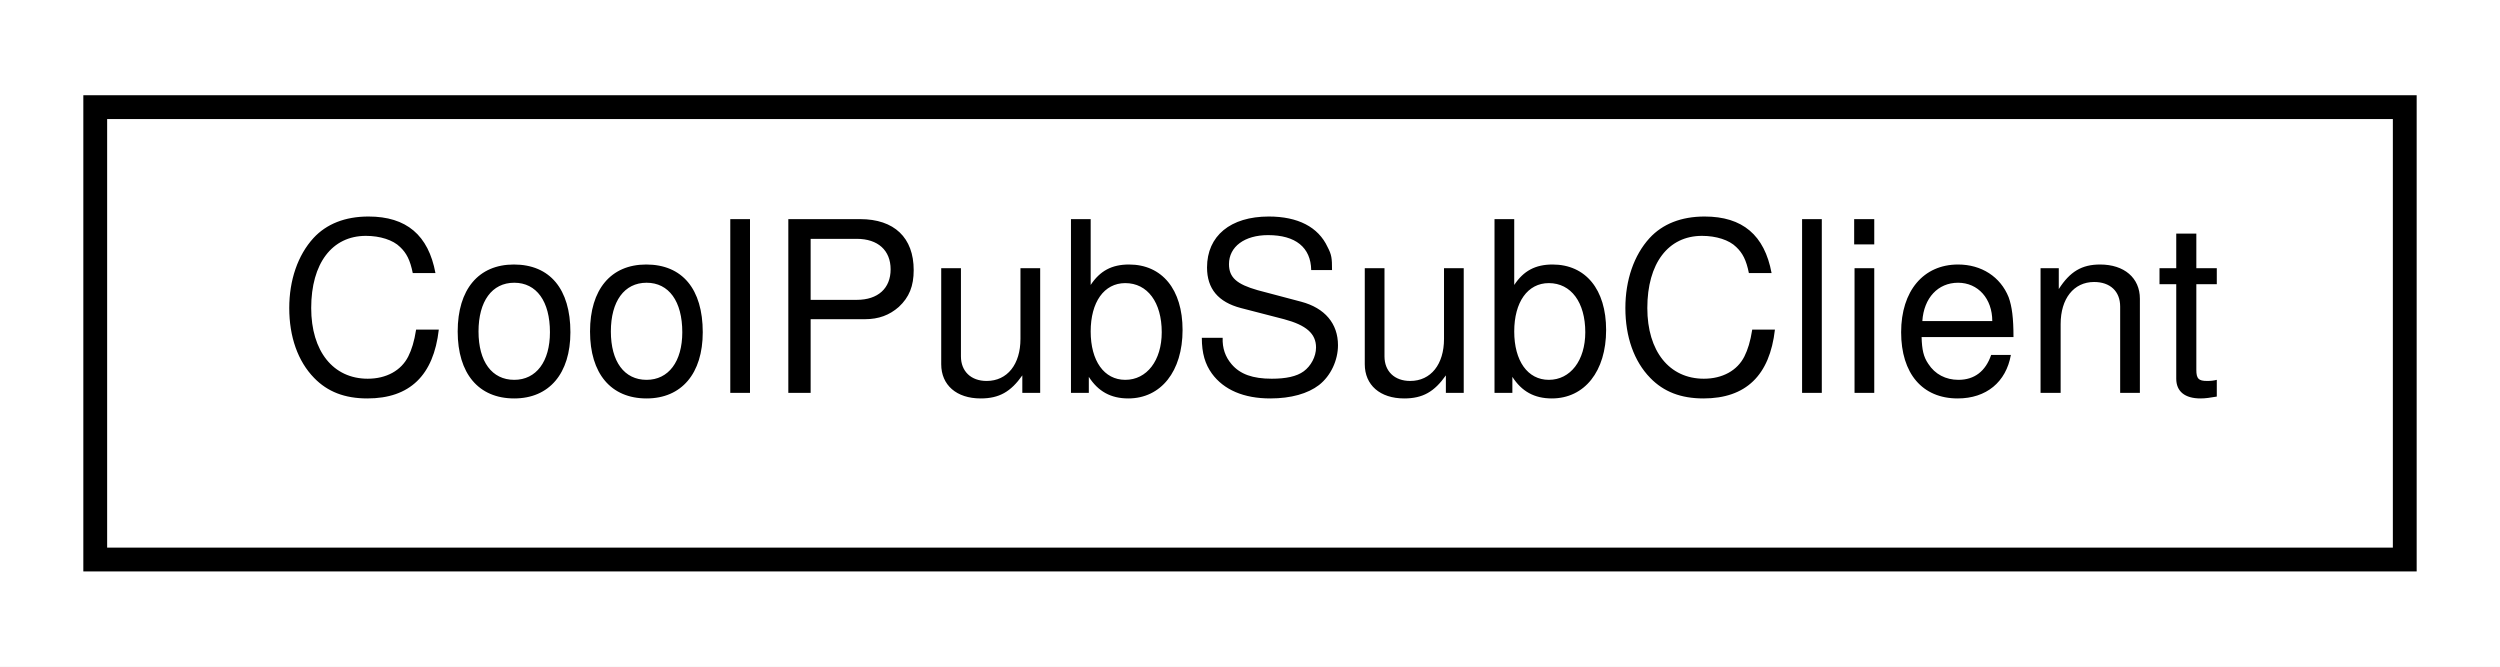
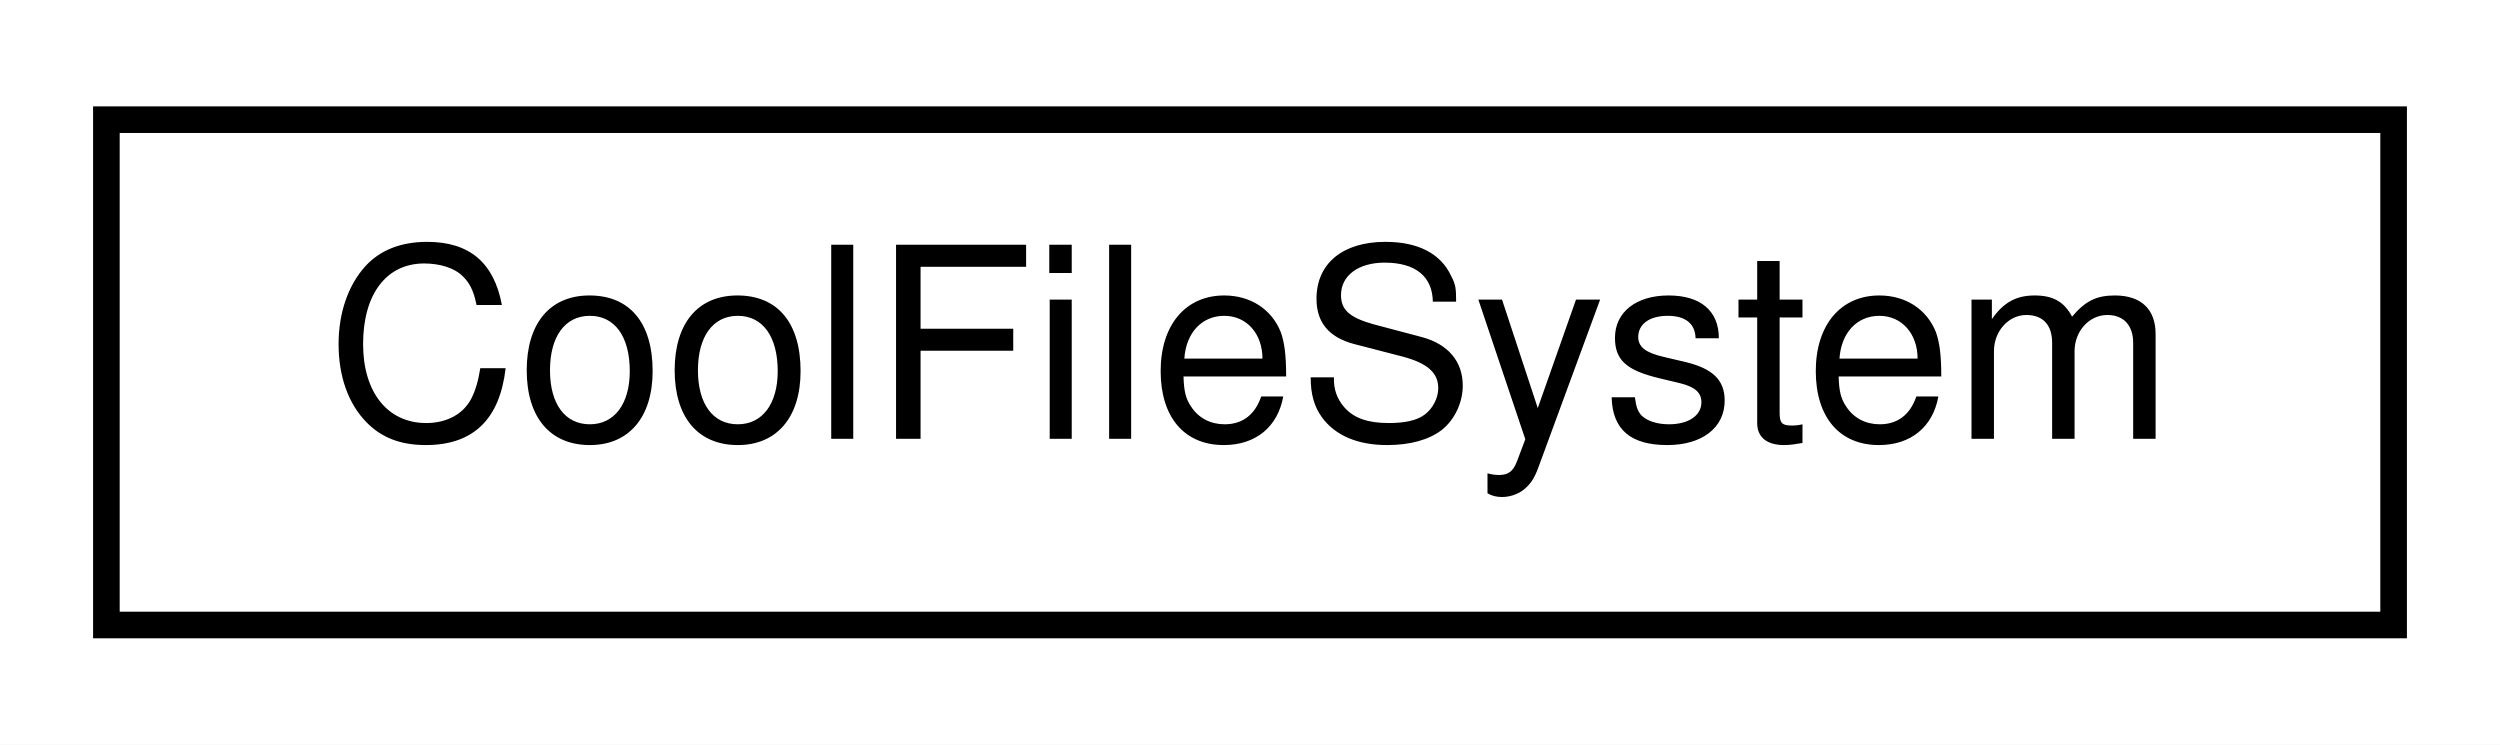
- <svg xmlns="http://www.w3.org/2000/svg" xmlns:xlink="http://www.w3.org/1999/xlink" width="105pt" height="28pt" viewBox="0.00 0.00 105.00 28.00">
+ <svg xmlns="http://www.w3.org/2000/svg" xmlns:xlink="http://www.w3.org/1999/xlink" width="94pt" height="28pt" viewBox="0.00 0.00 94.00 28.00">
  <g id="graph0" class="graph" transform="scale(1 1) rotate(0) translate(4 24)">
-     <polygon fill="white" stroke="none" points="-4,4 -4,-24 101,-24 101,4 -4,4" />
+     <polygon fill="white" stroke="none" points="-4,4 -4,-24 90,-24 90,4 -4,4" />
    <g id="node1" class="node">
      <g id="a_node1">
-         <a xlink:href="d8/d4b/class_cool_pub_sub_client.html" target="_top" xlink:title="CoolPubSubClient">
-           <polygon fill="white" stroke="black" points="-7.10543e-15,-0.5 -7.10543e-15,-19.5 97,-19.5 97,-0.5 -7.10543e-15,-0.5" />
-           <text text-anchor="middle" x="48.5" y="-7.5" font-family="Helvetica,sans-Serif" font-size="10.00">CoolPubSubClient</text>
+         <a xlink:href="db/d0c/class_cool_file_system.html" target="_top" xlink:title="This class handles the file system. ">
+           <polygon fill="white" stroke="black" points="0,-0.5 0,-19.5 86,-19.5 86,-0.5 0,-0.5" />
+           <text text-anchor="middle" x="43" y="-7.5" font-family="Helvetica,sans-Serif" font-size="10.00">CoolFileSystem</text>
        </a>
      </g>
    </g>
  </g>
</svg>
